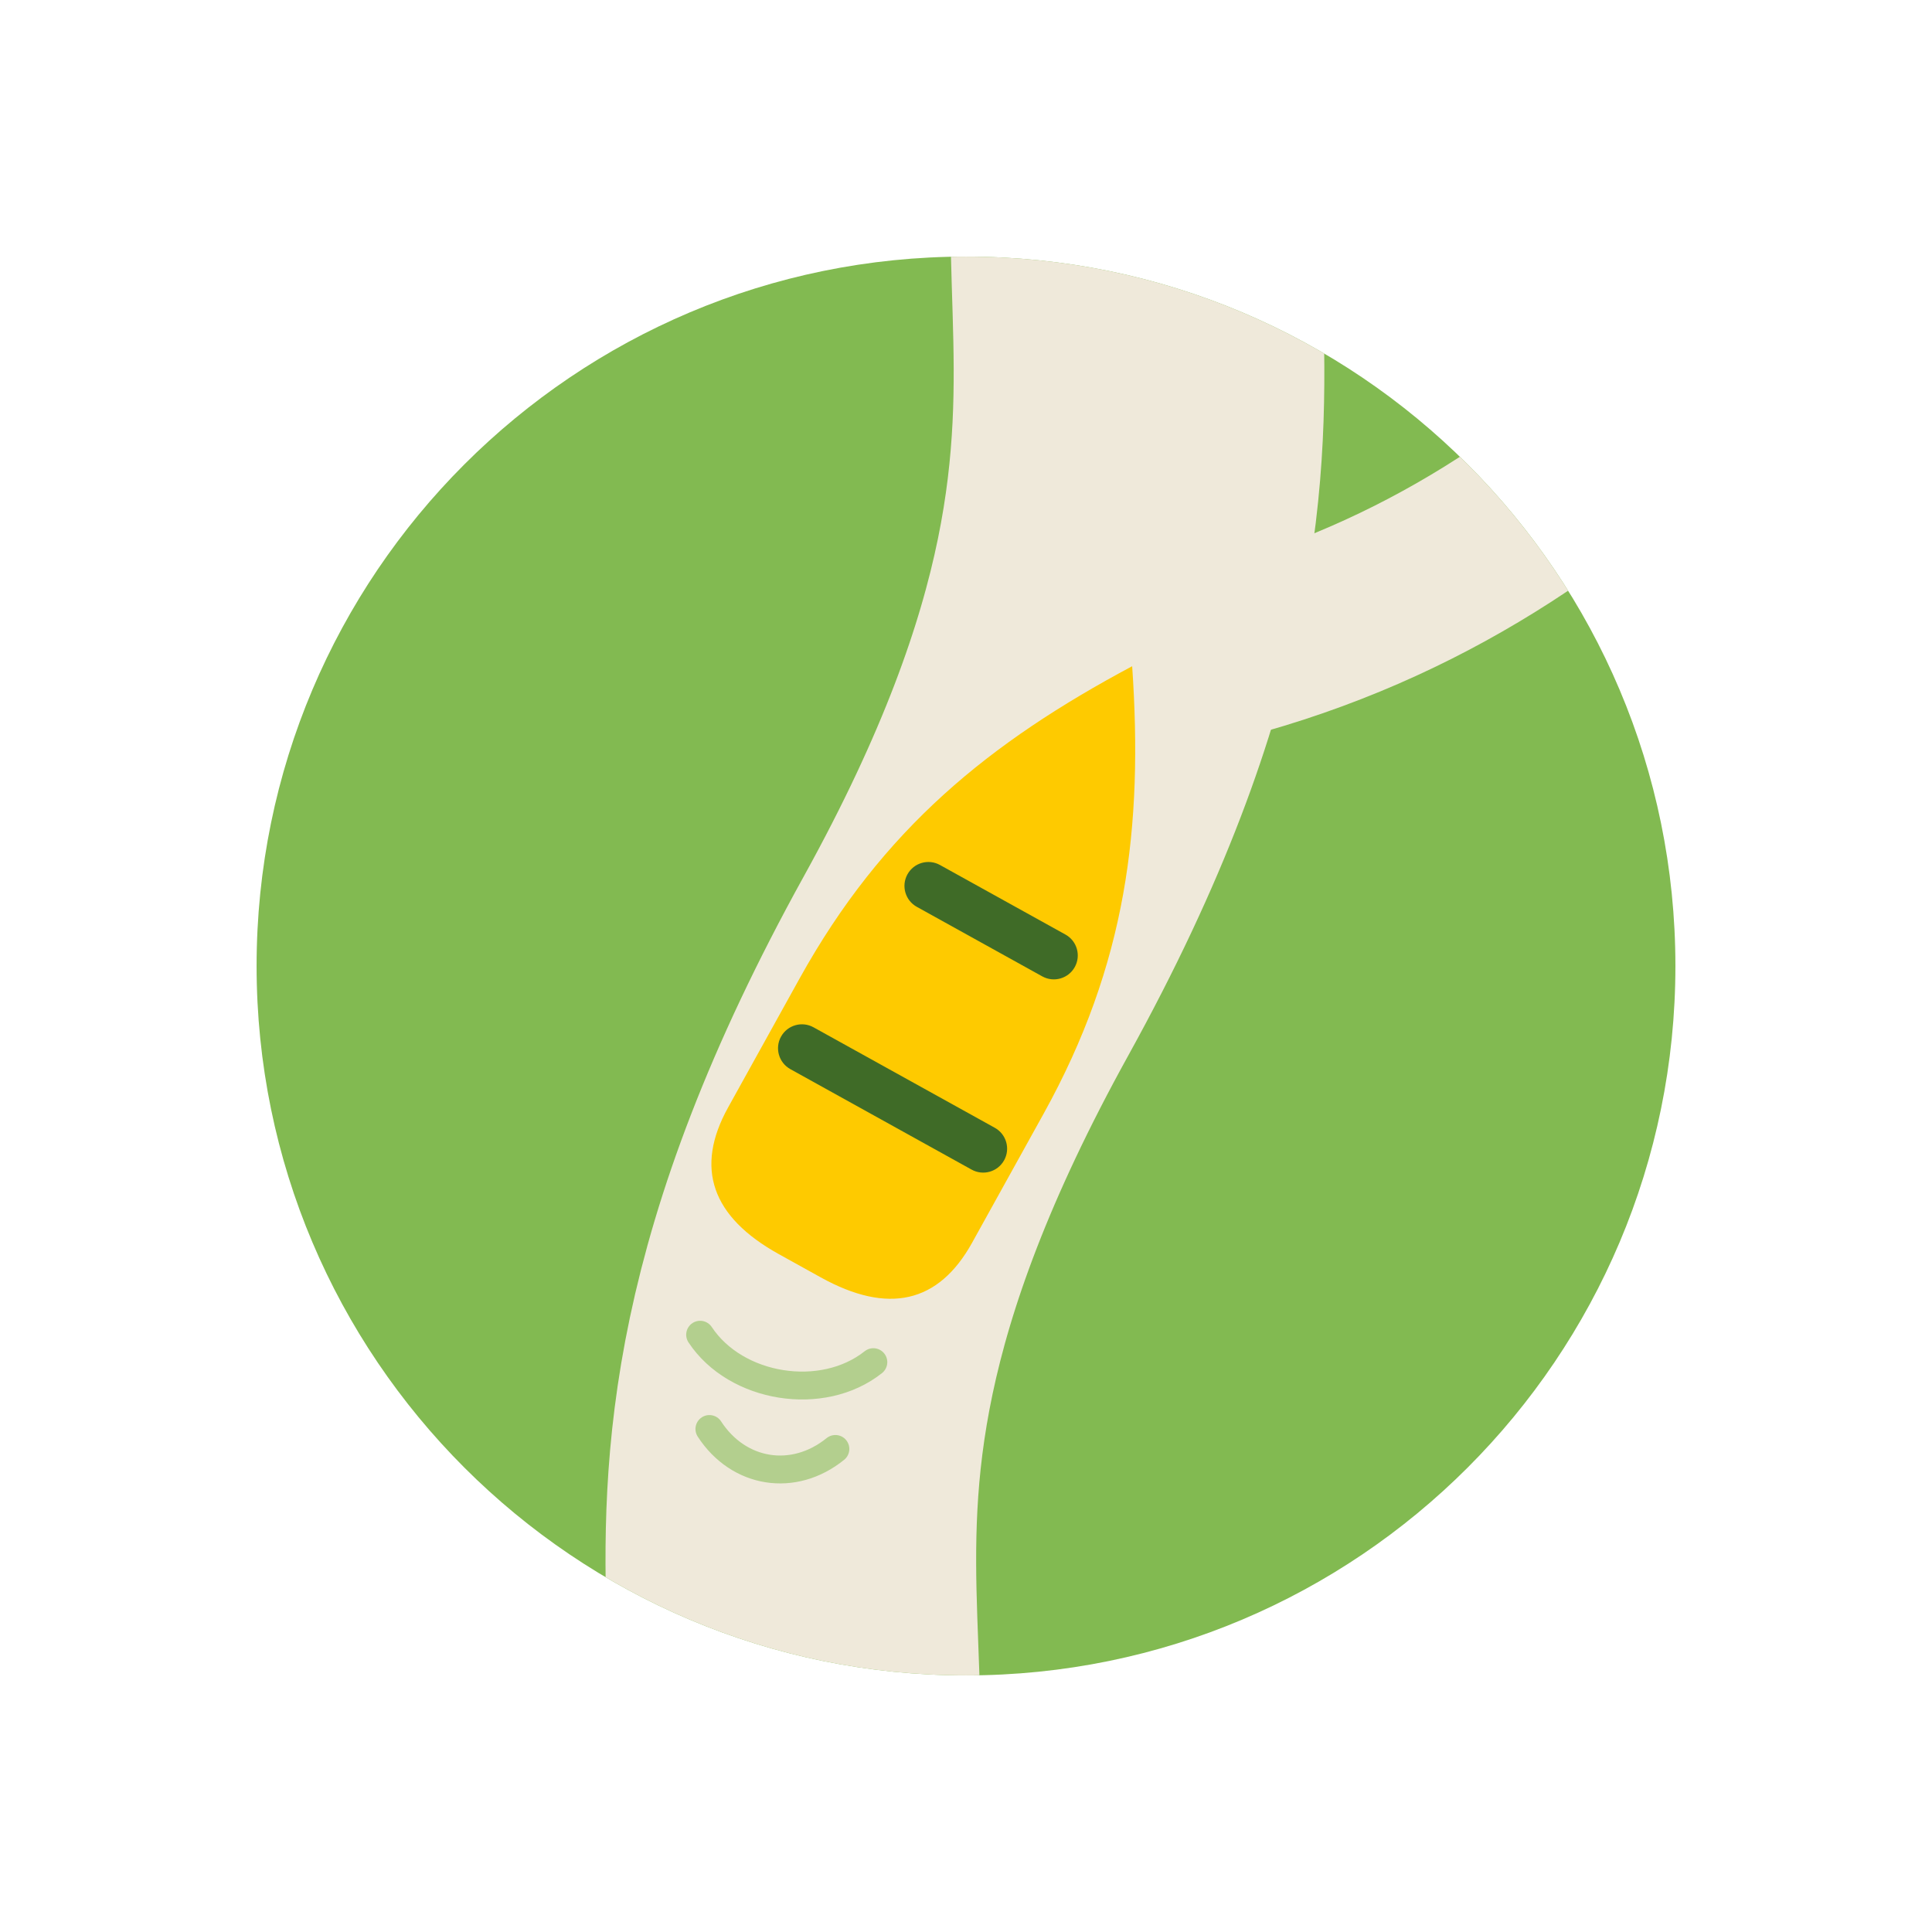
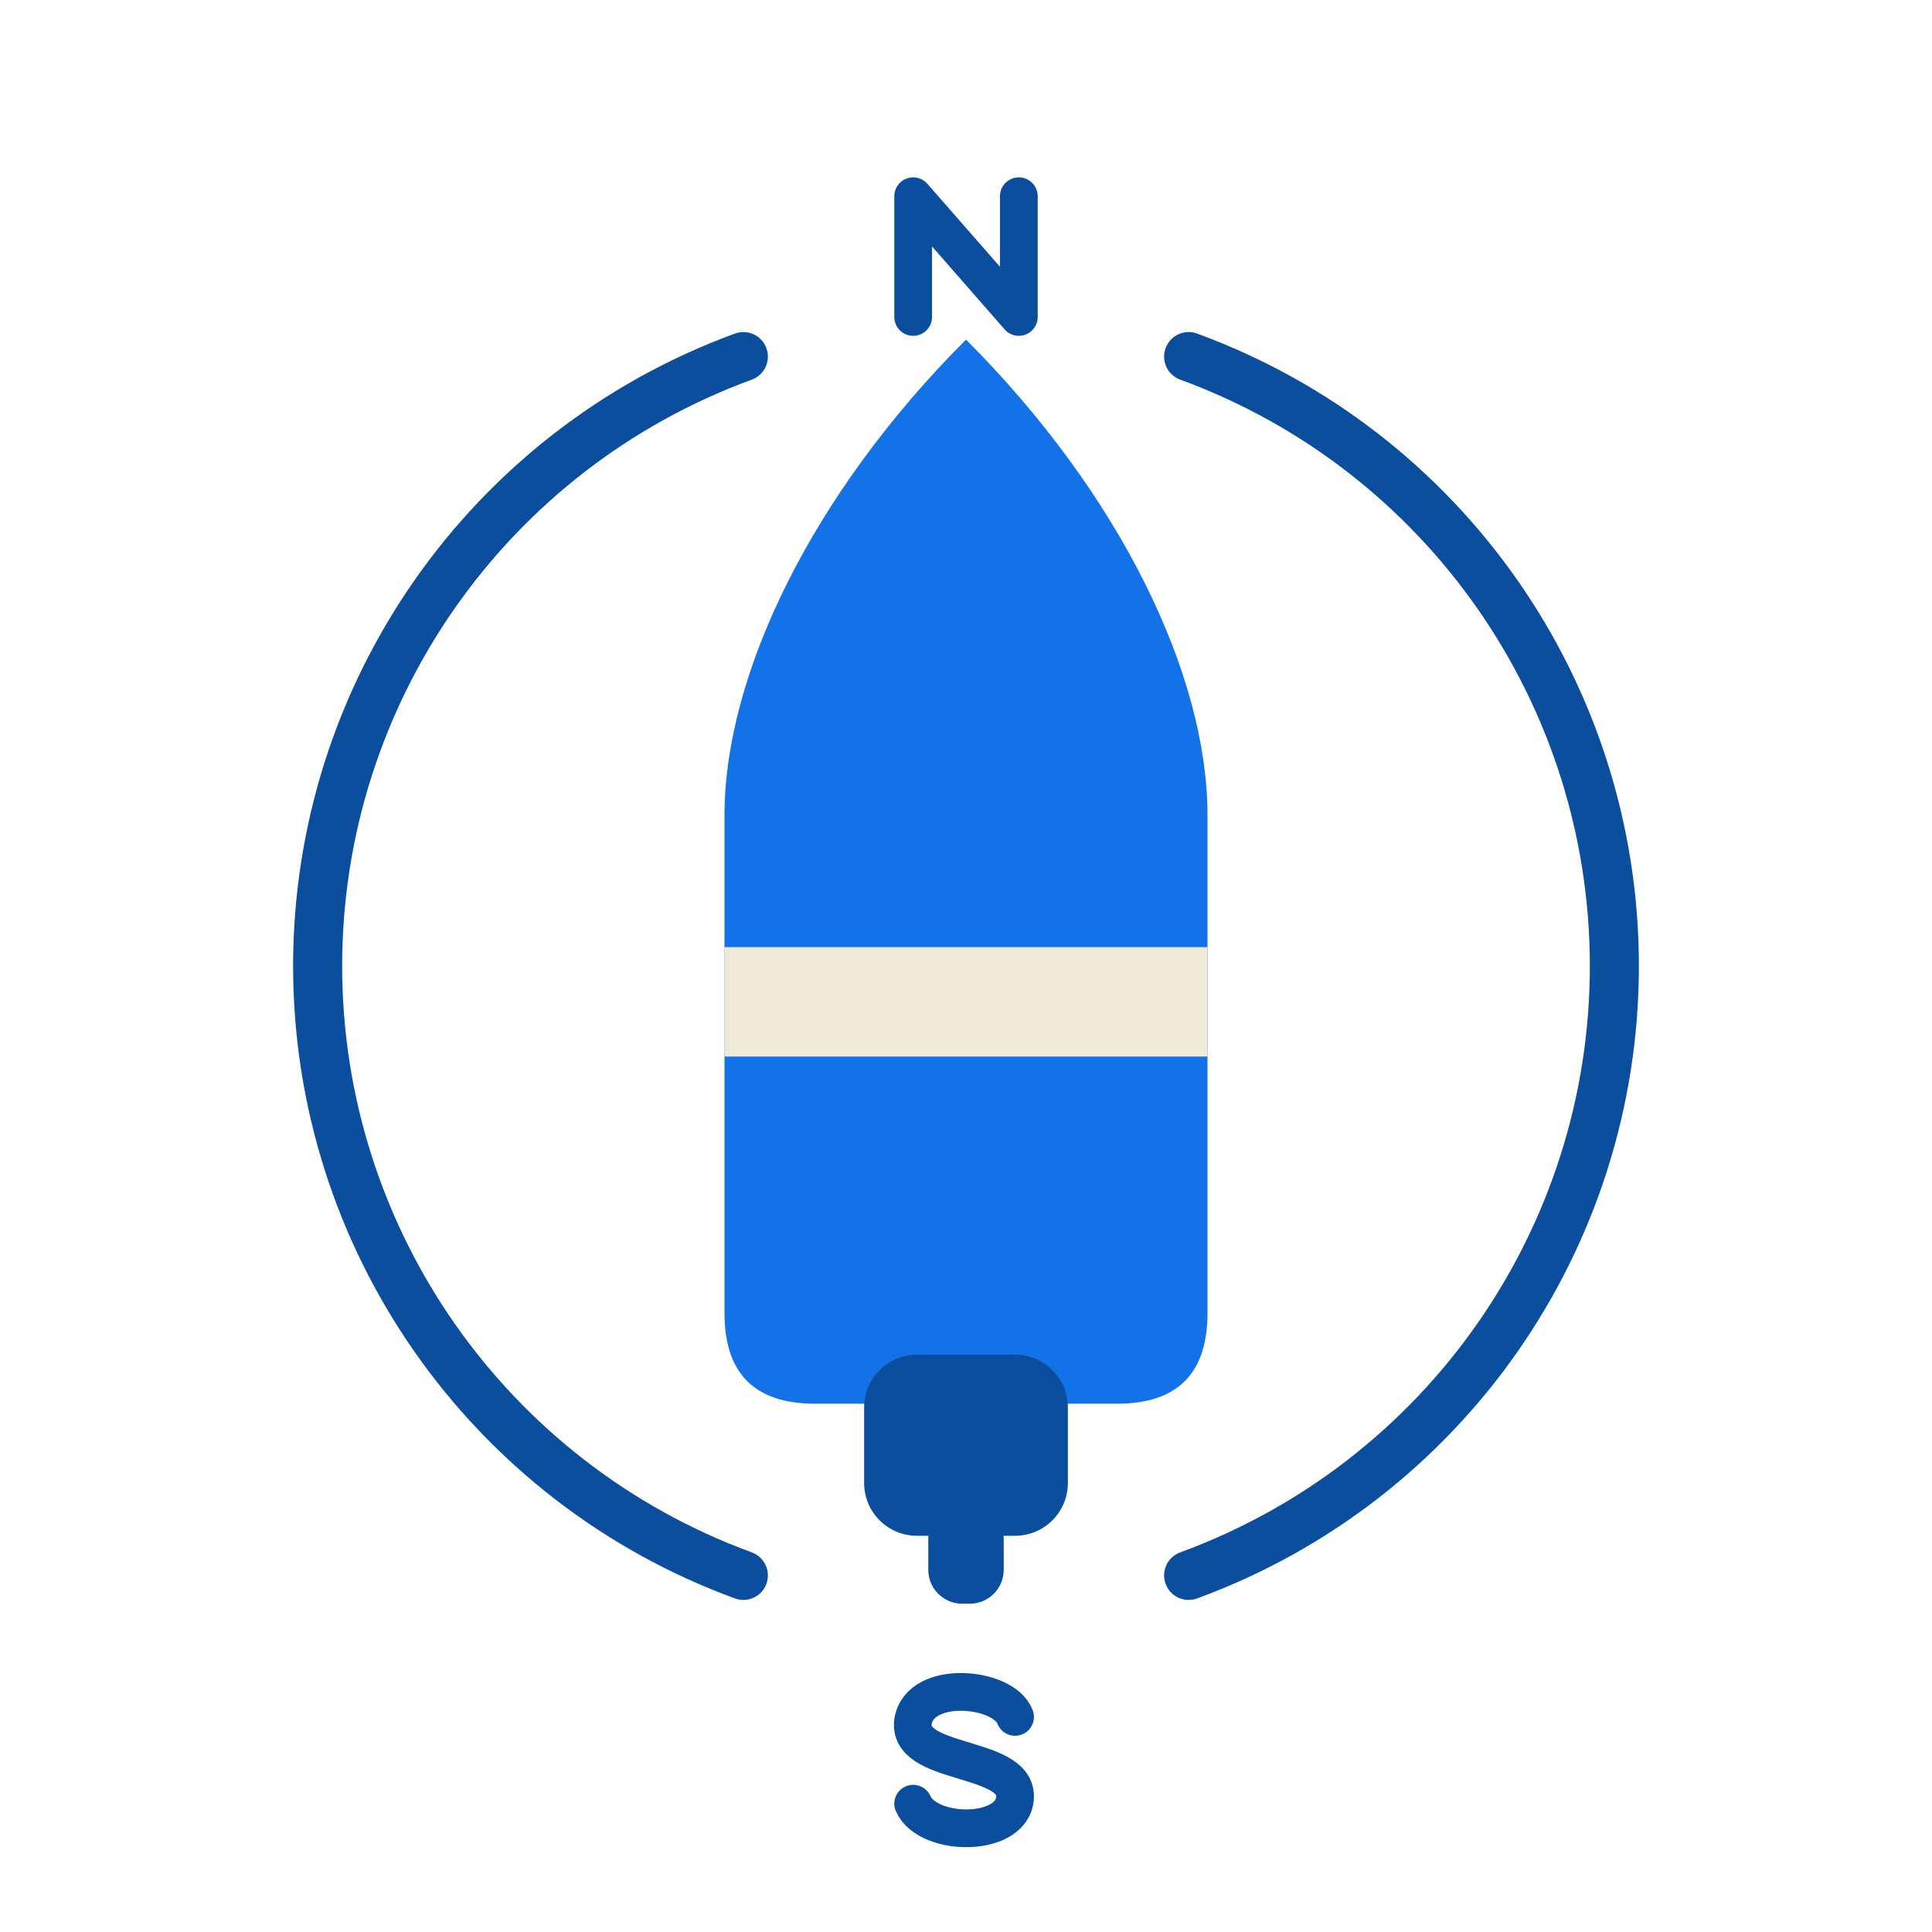
<svg xmlns="http://www.w3.org/2000/svg" width="1024" height="1024" viewBox="0 0 1024 1024">
-   <defs>
-     <clipPath id="fx2">
-       <circle cx="512" cy="512" r="376" />
-     </clipPath>
-   </defs>
-   <circle cx="512" cy="512" r="404" fill="rgba(255,255,255,.10)" stroke="rgba(255,255,255,.22)" stroke-width="5" />
-   <circle cx="512" cy="512" r="376" fill="#82BA51" />
-   <g clip-path="url(#fx2)">
-     <g transform="translate(512 512) scale(1.0562) translate(-512 -512)">
-       <g transform="rotate(-30 512 512)">
-         <path d="M100 930 C 320 830 200 700 512 512 C 824 324 700 190 930 100" fill="none" stroke="#EFE9DA" stroke-width="186" stroke-linejoin="round" stroke-linecap="butt" />
-       </g>
-       <path d="M592 366 C 700 348 782 302 852 240 C 892 204 922 174 952 144" fill="none" stroke="#EFE9DA" stroke-width="86" stroke-linejoin="round" stroke-linecap="round" />
-       <g transform="rotate(29 512 512)">
-         <g transform="rotate(-20 512 684)" fill="none" stroke="#82BA51" stroke-width="14" stroke-linecap="round" opacity=".55">
-           <path d="M468 726 C 490 750 534 750 556 726" />
-           <path d="M480 772 C 498 792 526 792 544 772" />
-         </g>
-         <path d="M512 340 C 556 408 582 472 582 558 L 582 632 Q 582 684 524 684 L 500 684 Q 442 684 442 632 L 442 558 C 442 472 468 408 512 340 Z" fill="#FECA00" />
-         <rect x="464" y="474" width="96" height="24" rx="12" fill="#3F6B27" />
-         <rect x="448" y="576" width="128" height="24" rx="12" fill="#3F6B27" />
-       </g>
-     </g>
+   <g fill="none" stroke="#0B4E9E" stroke-width="26" stroke-linecap="round">
+     <path d="M394 189 A 344 344 0 0 0 394 835" />
+     <path d="M630 189 A 344 344 0 0 1 630 835" />
  </g>
+   <g transform="translate(0 -34)">
+     <path d="M512 214 C 594 296 640 392 640 466 L640 730 Q640 778 592 778 L432 778 Q384 778 384 730 L384 466 C384 392 430 296 512 214 Z" fill="#1372E8" />
+     <rect x="384" y="536" width="256" height="58" fill="#EFE9DA" />
+     <rect x="458" y="752" width="108" height="96" rx="28" fill="#0B4E9E" />
+     <rect x="492" y="832" width="40" height="52" rx="18" fill="#0B4E9E" />
+   </g>
+   <path d="M484 168 V104 L540 168 V104" fill="none" stroke="#0B4E9E" stroke-width="20" stroke-linecap="round" stroke-linejoin="round" />
+   <path d="M538 910 C 532 894 488 890 484 912 C 480 936 538 930 538 952 C 538 974 492 974 484 956" fill="none" stroke="#0B4E9E" stroke-width="20" stroke-linecap="round" />
</svg>
